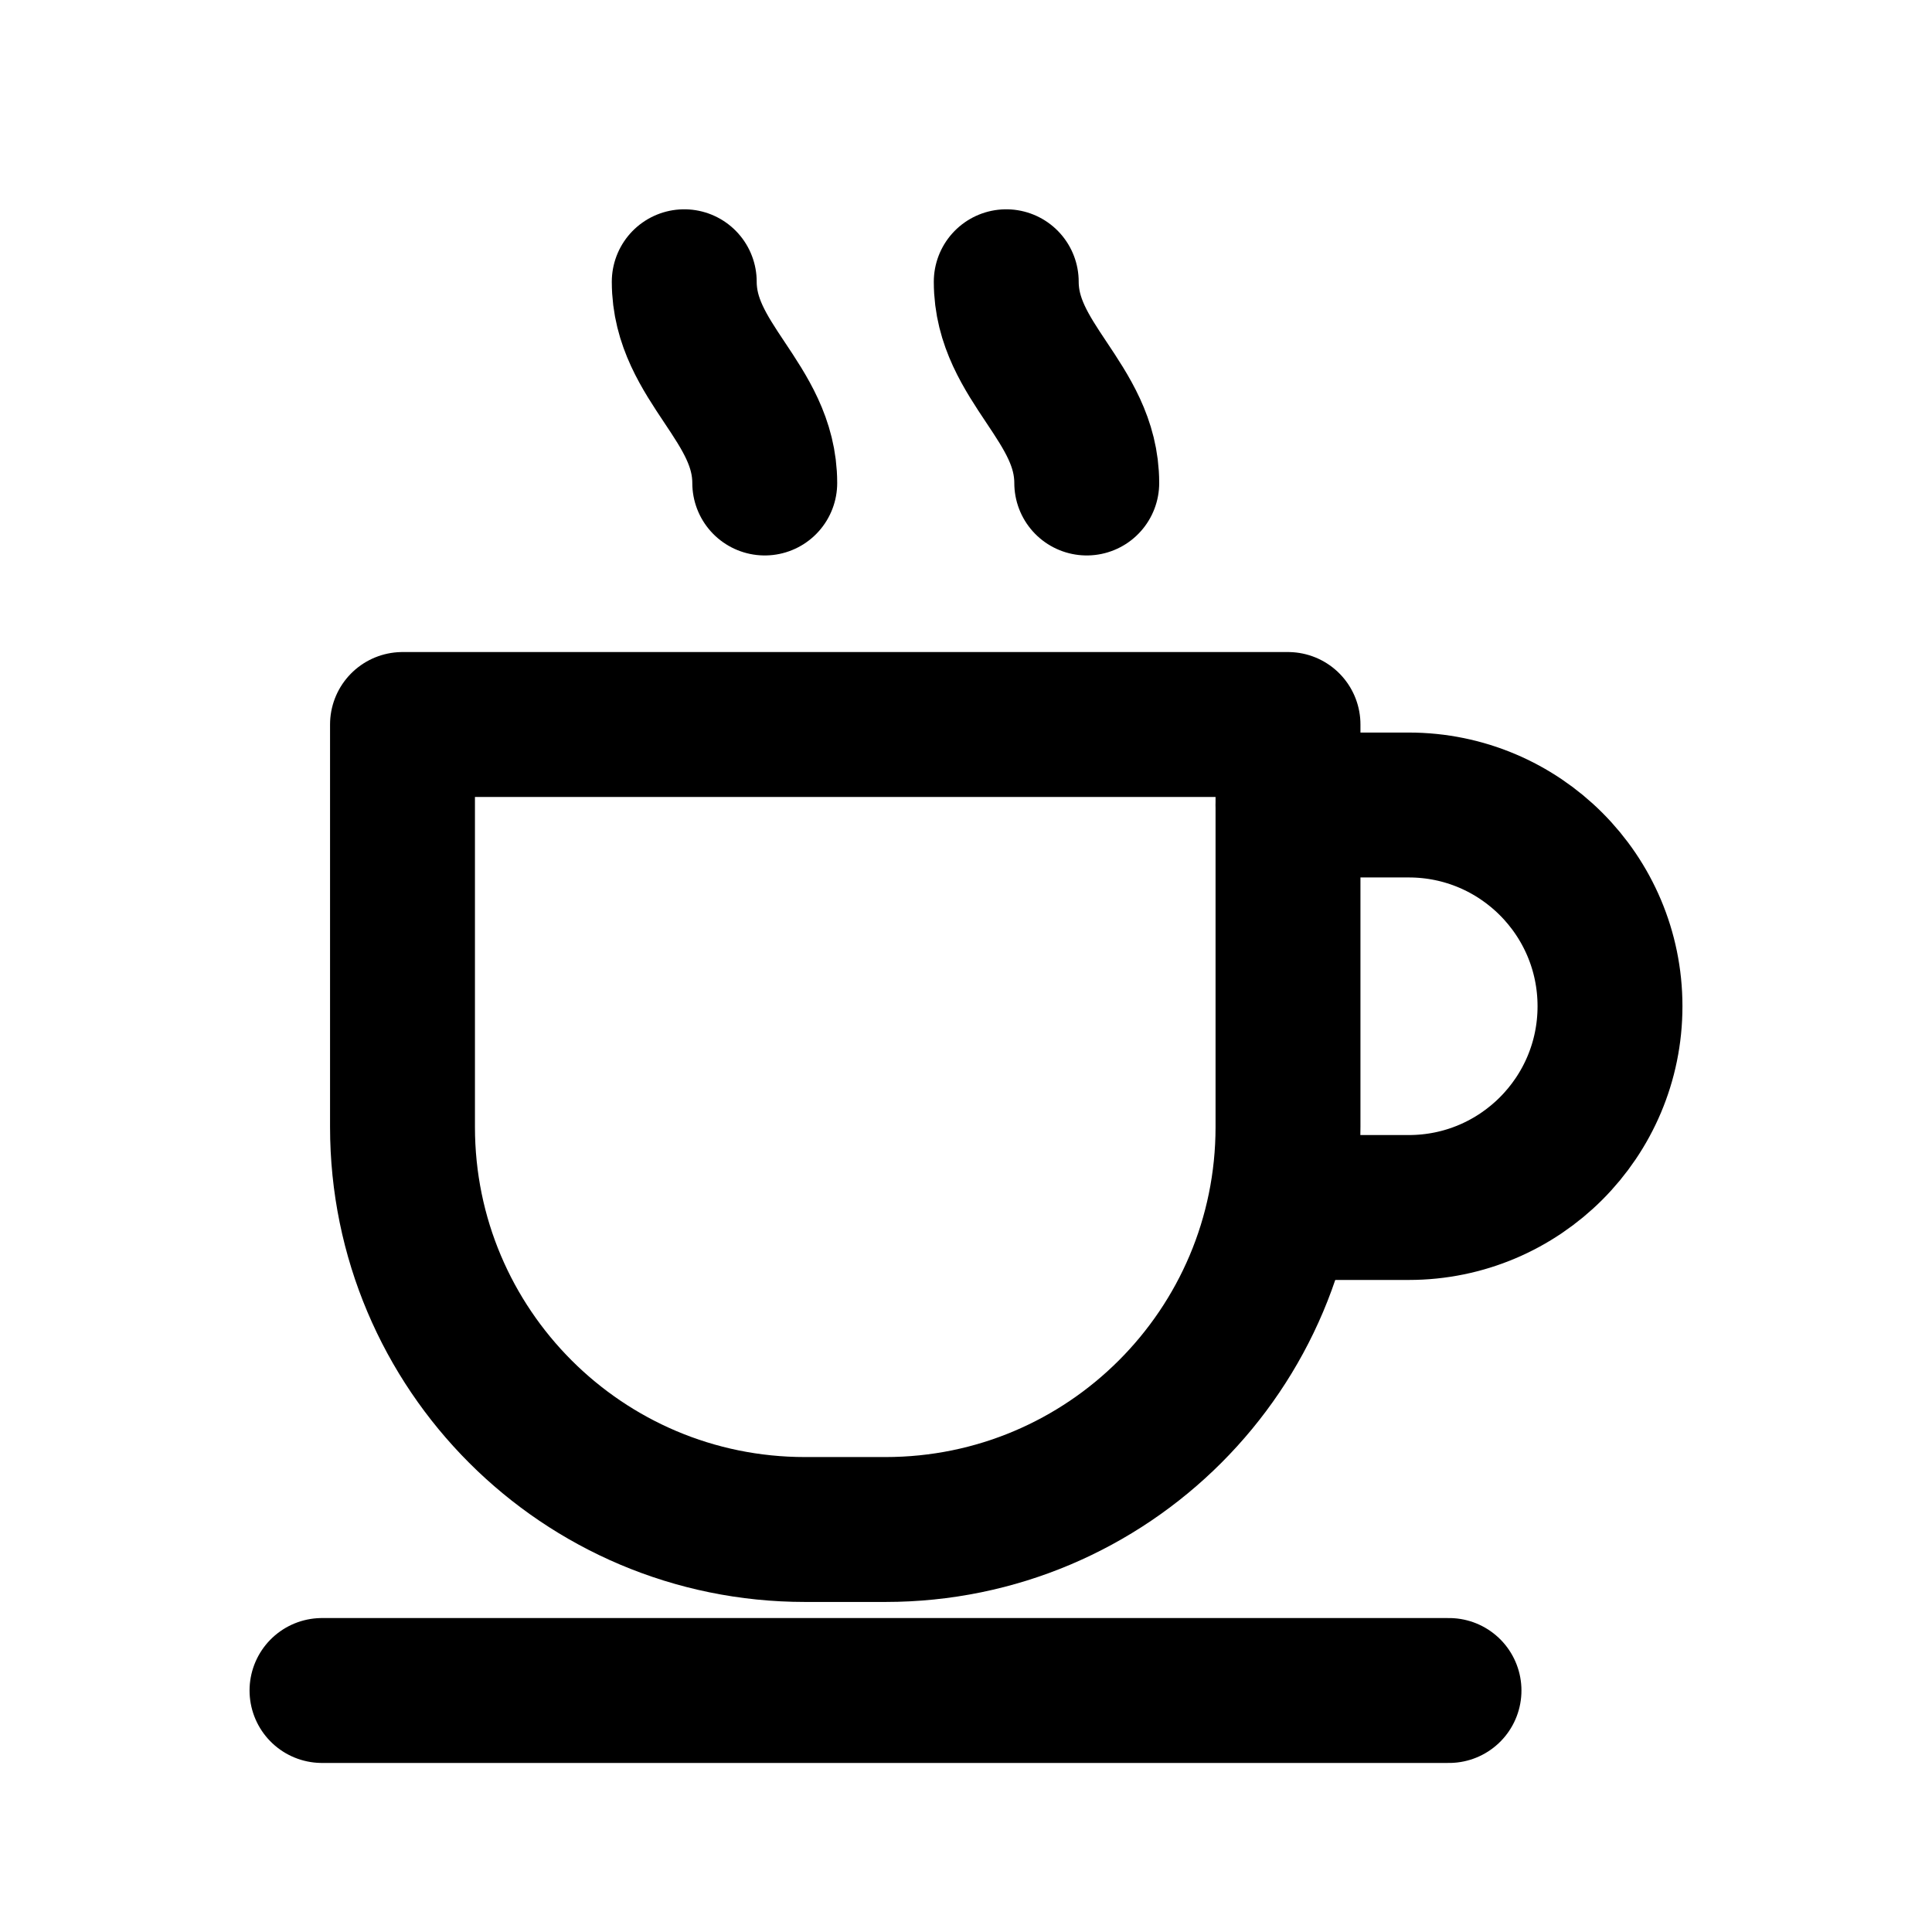
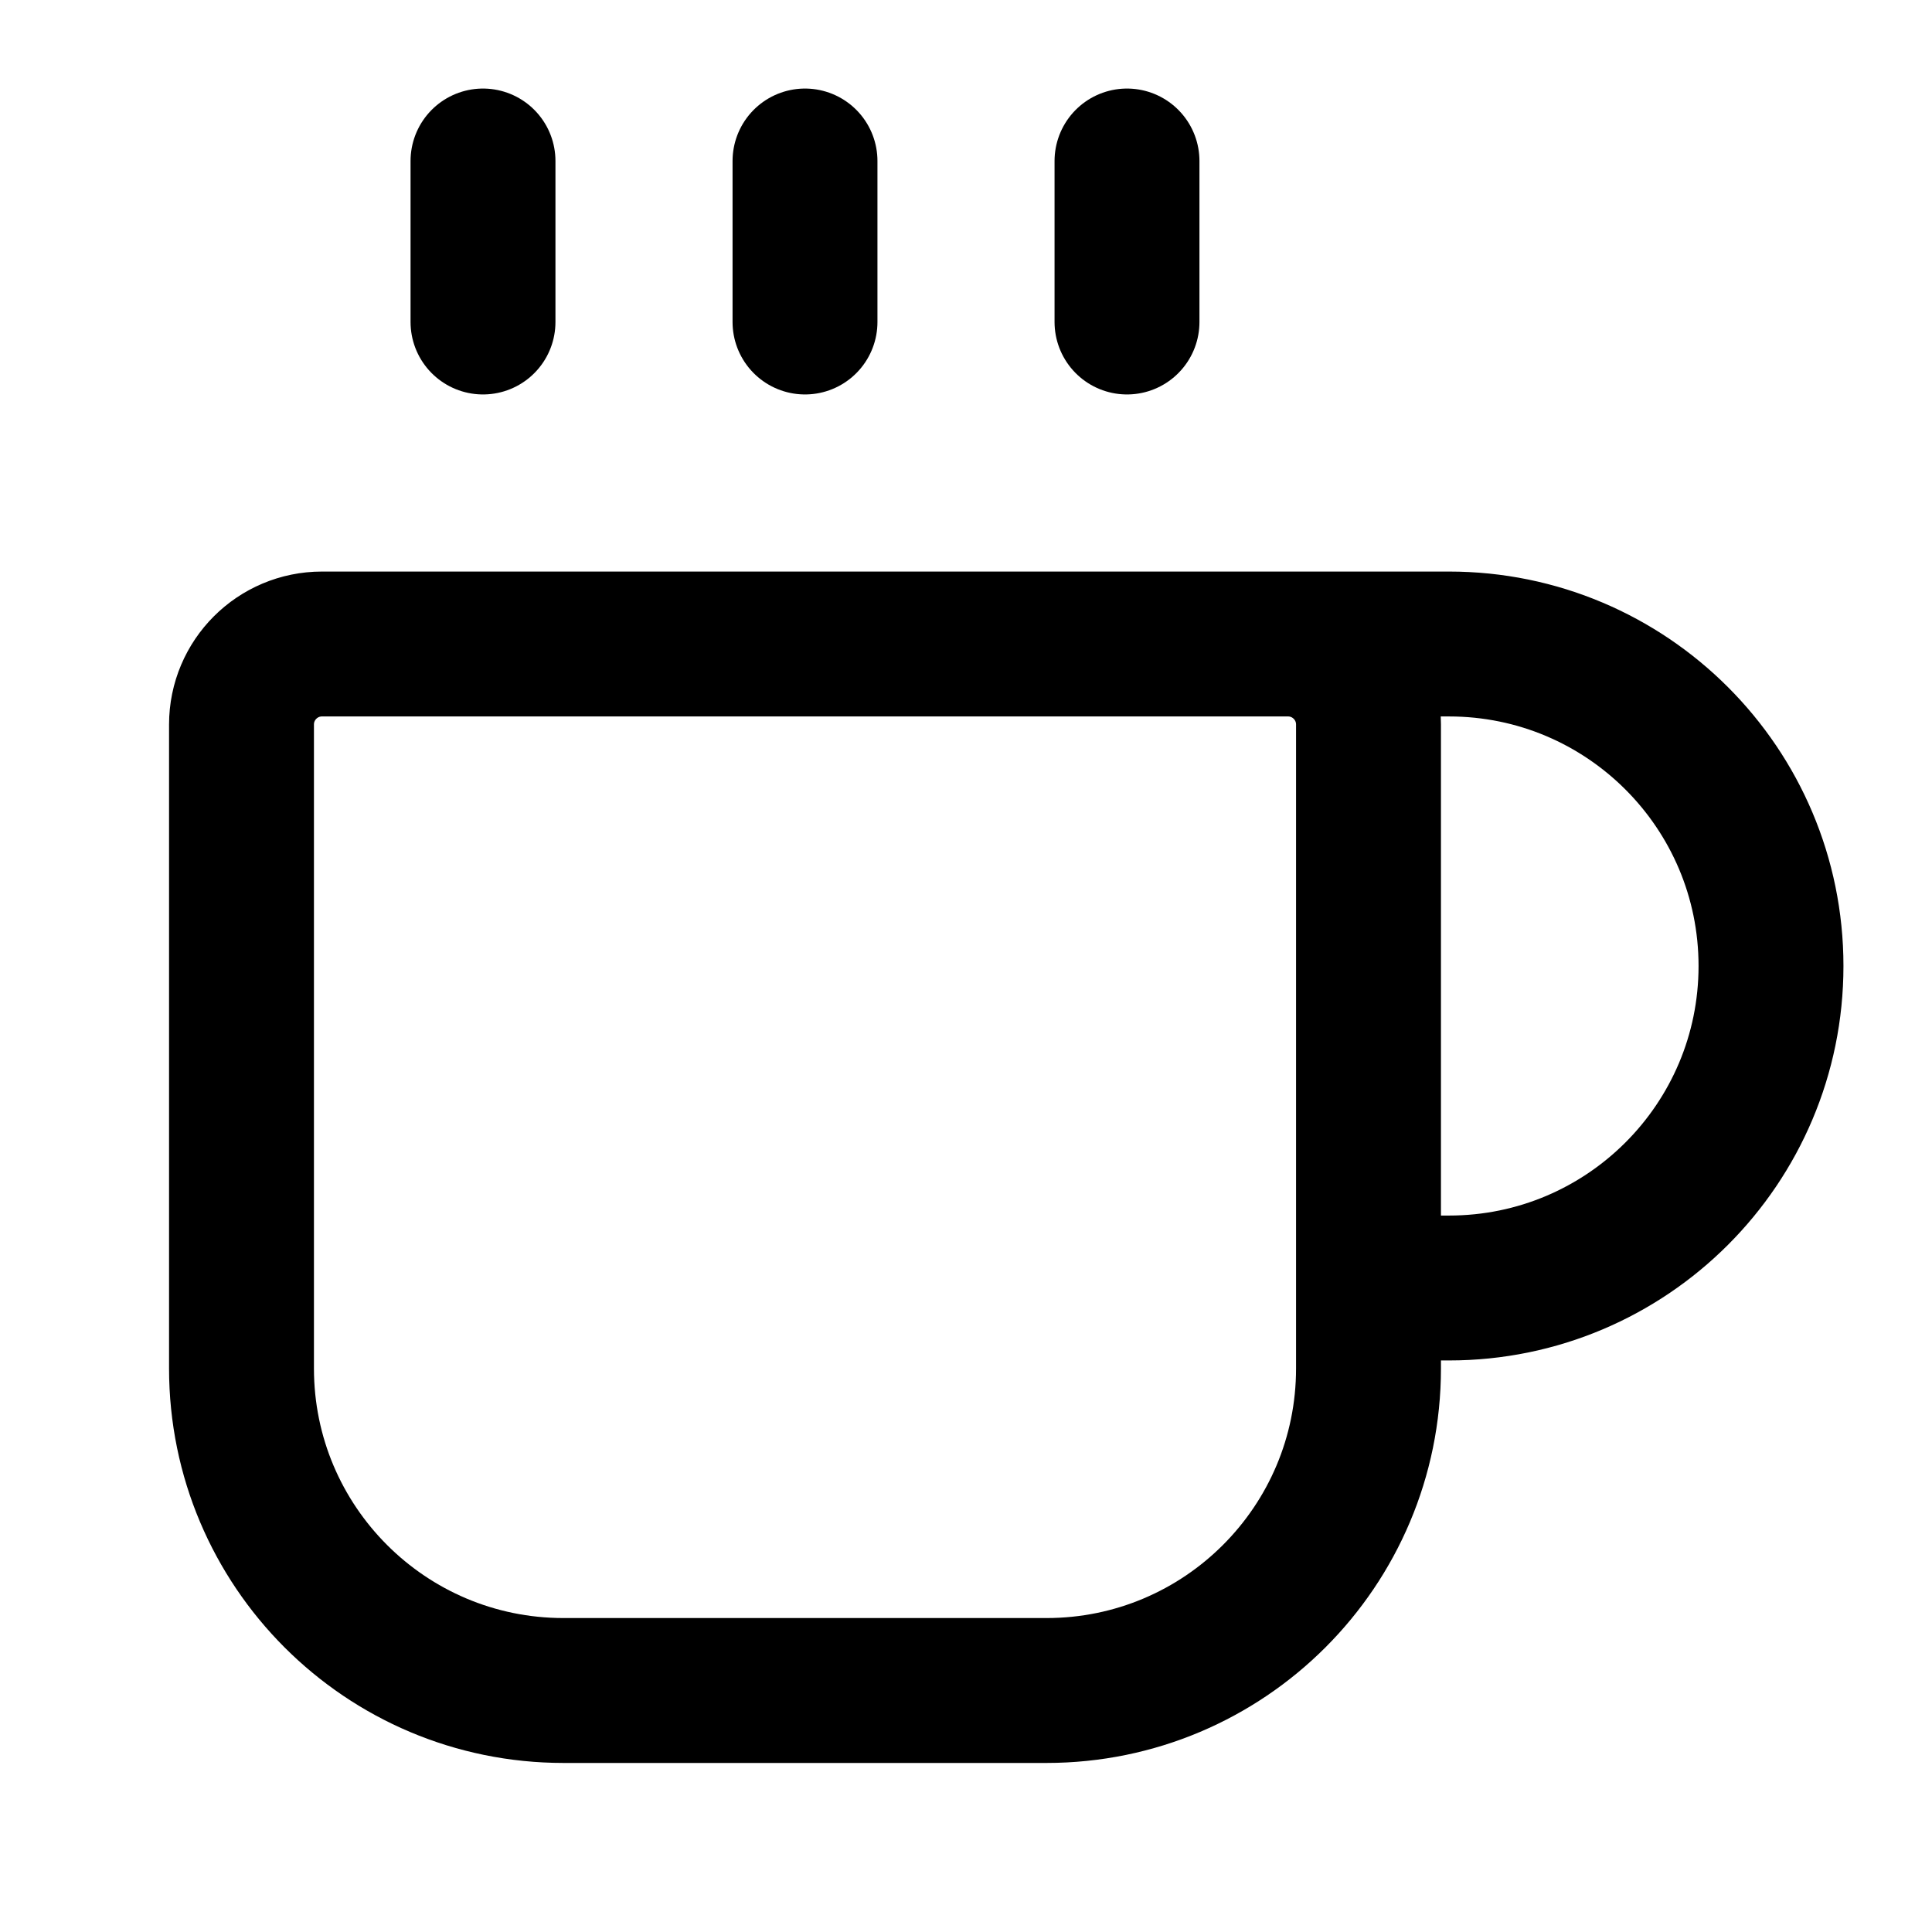
<svg xmlns="http://www.w3.org/2000/svg" viewBox="0 0 24 24" fill="none" stroke="currentColor" stroke-width="1.8" stroke-linecap="round" stroke-linejoin="round">
-   <path d="M5 9h11v5a5 5 0 0 1-5 5h-1a5 5 0 0 1-5-5z" />
-   <path d="M16 10h1.5a2.5 2.5 0 0 1 0 5H16" />
-   <path d="M8.5 3.5c0 1 1 1.5 1 2.5M12.5 3.5c0 1 1 1.5 1 2.5" />
-   <path d="M4 21h14" />
+   <path d="M10 2v2" />
+   <path d="M14 2v2" />
+   <path d="M16 8a1 1 0 0 1 1 1v8a4 4 0 0 1-4 4H7a4 4 0 0 1-4-4V9a1 1 0 0 1 1-1h14a4 4 0 1 1 0 8h-1" />
+   <path d="M6 2v2" />
</svg>
